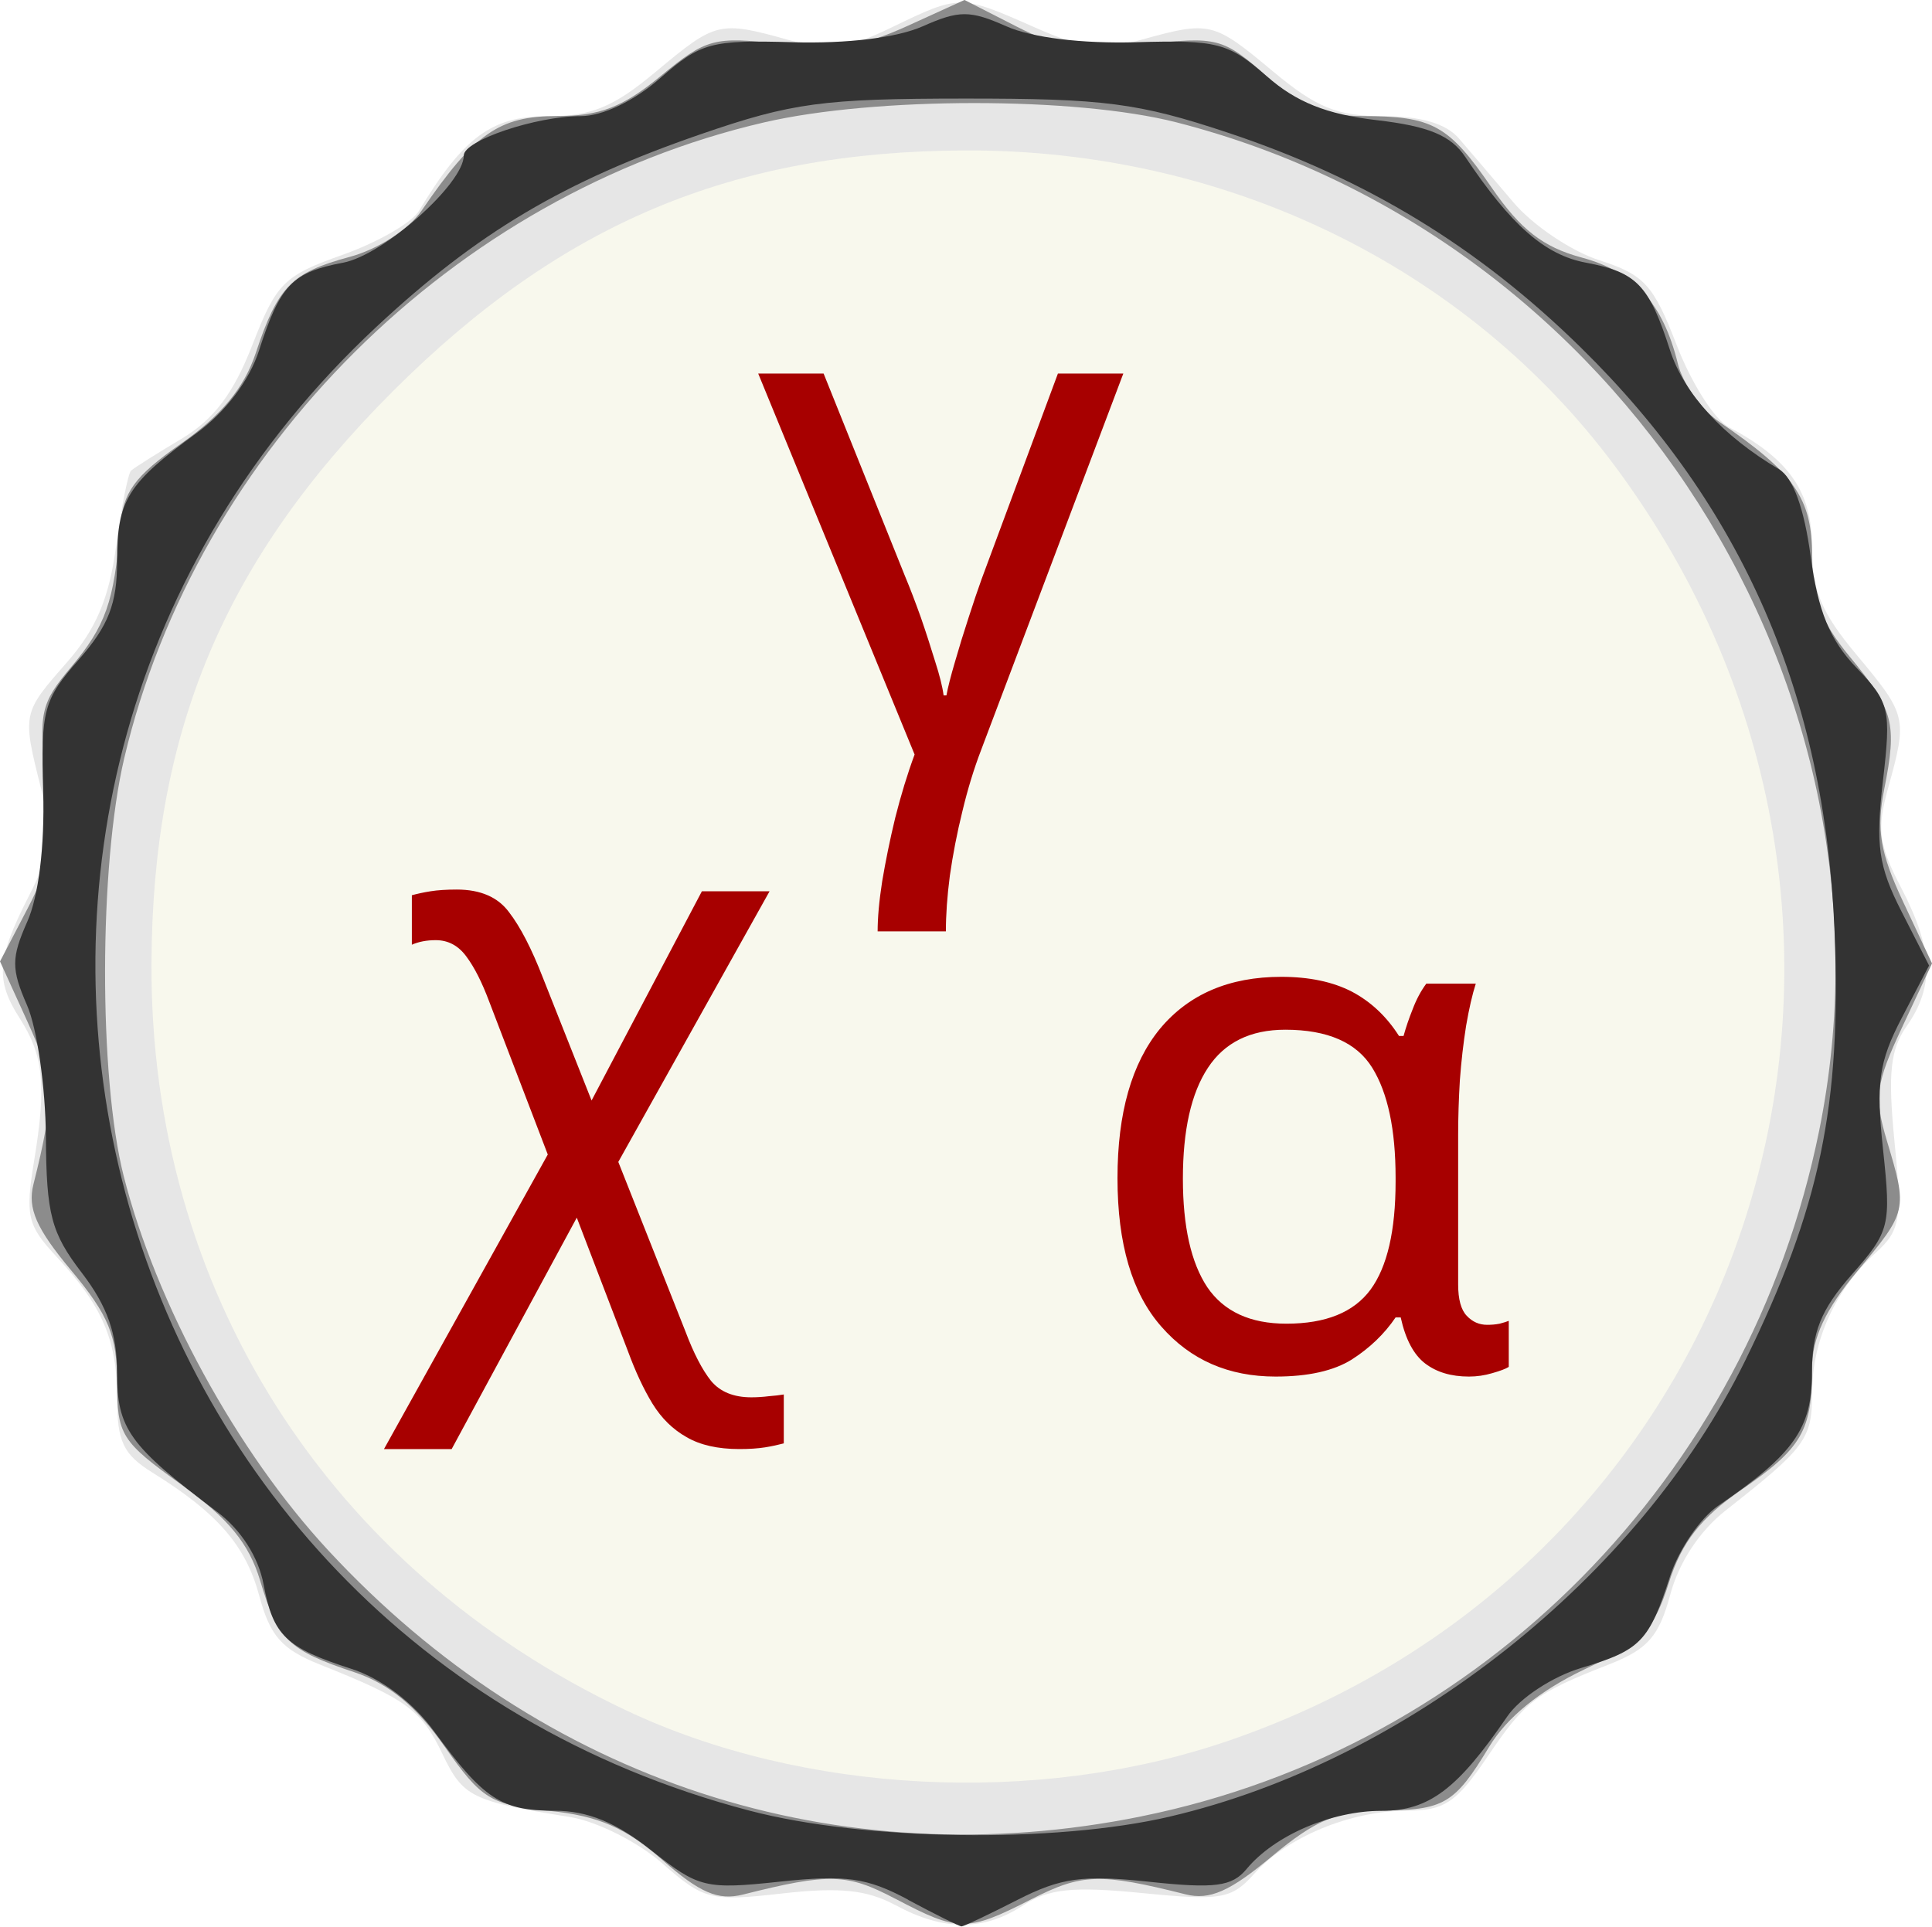
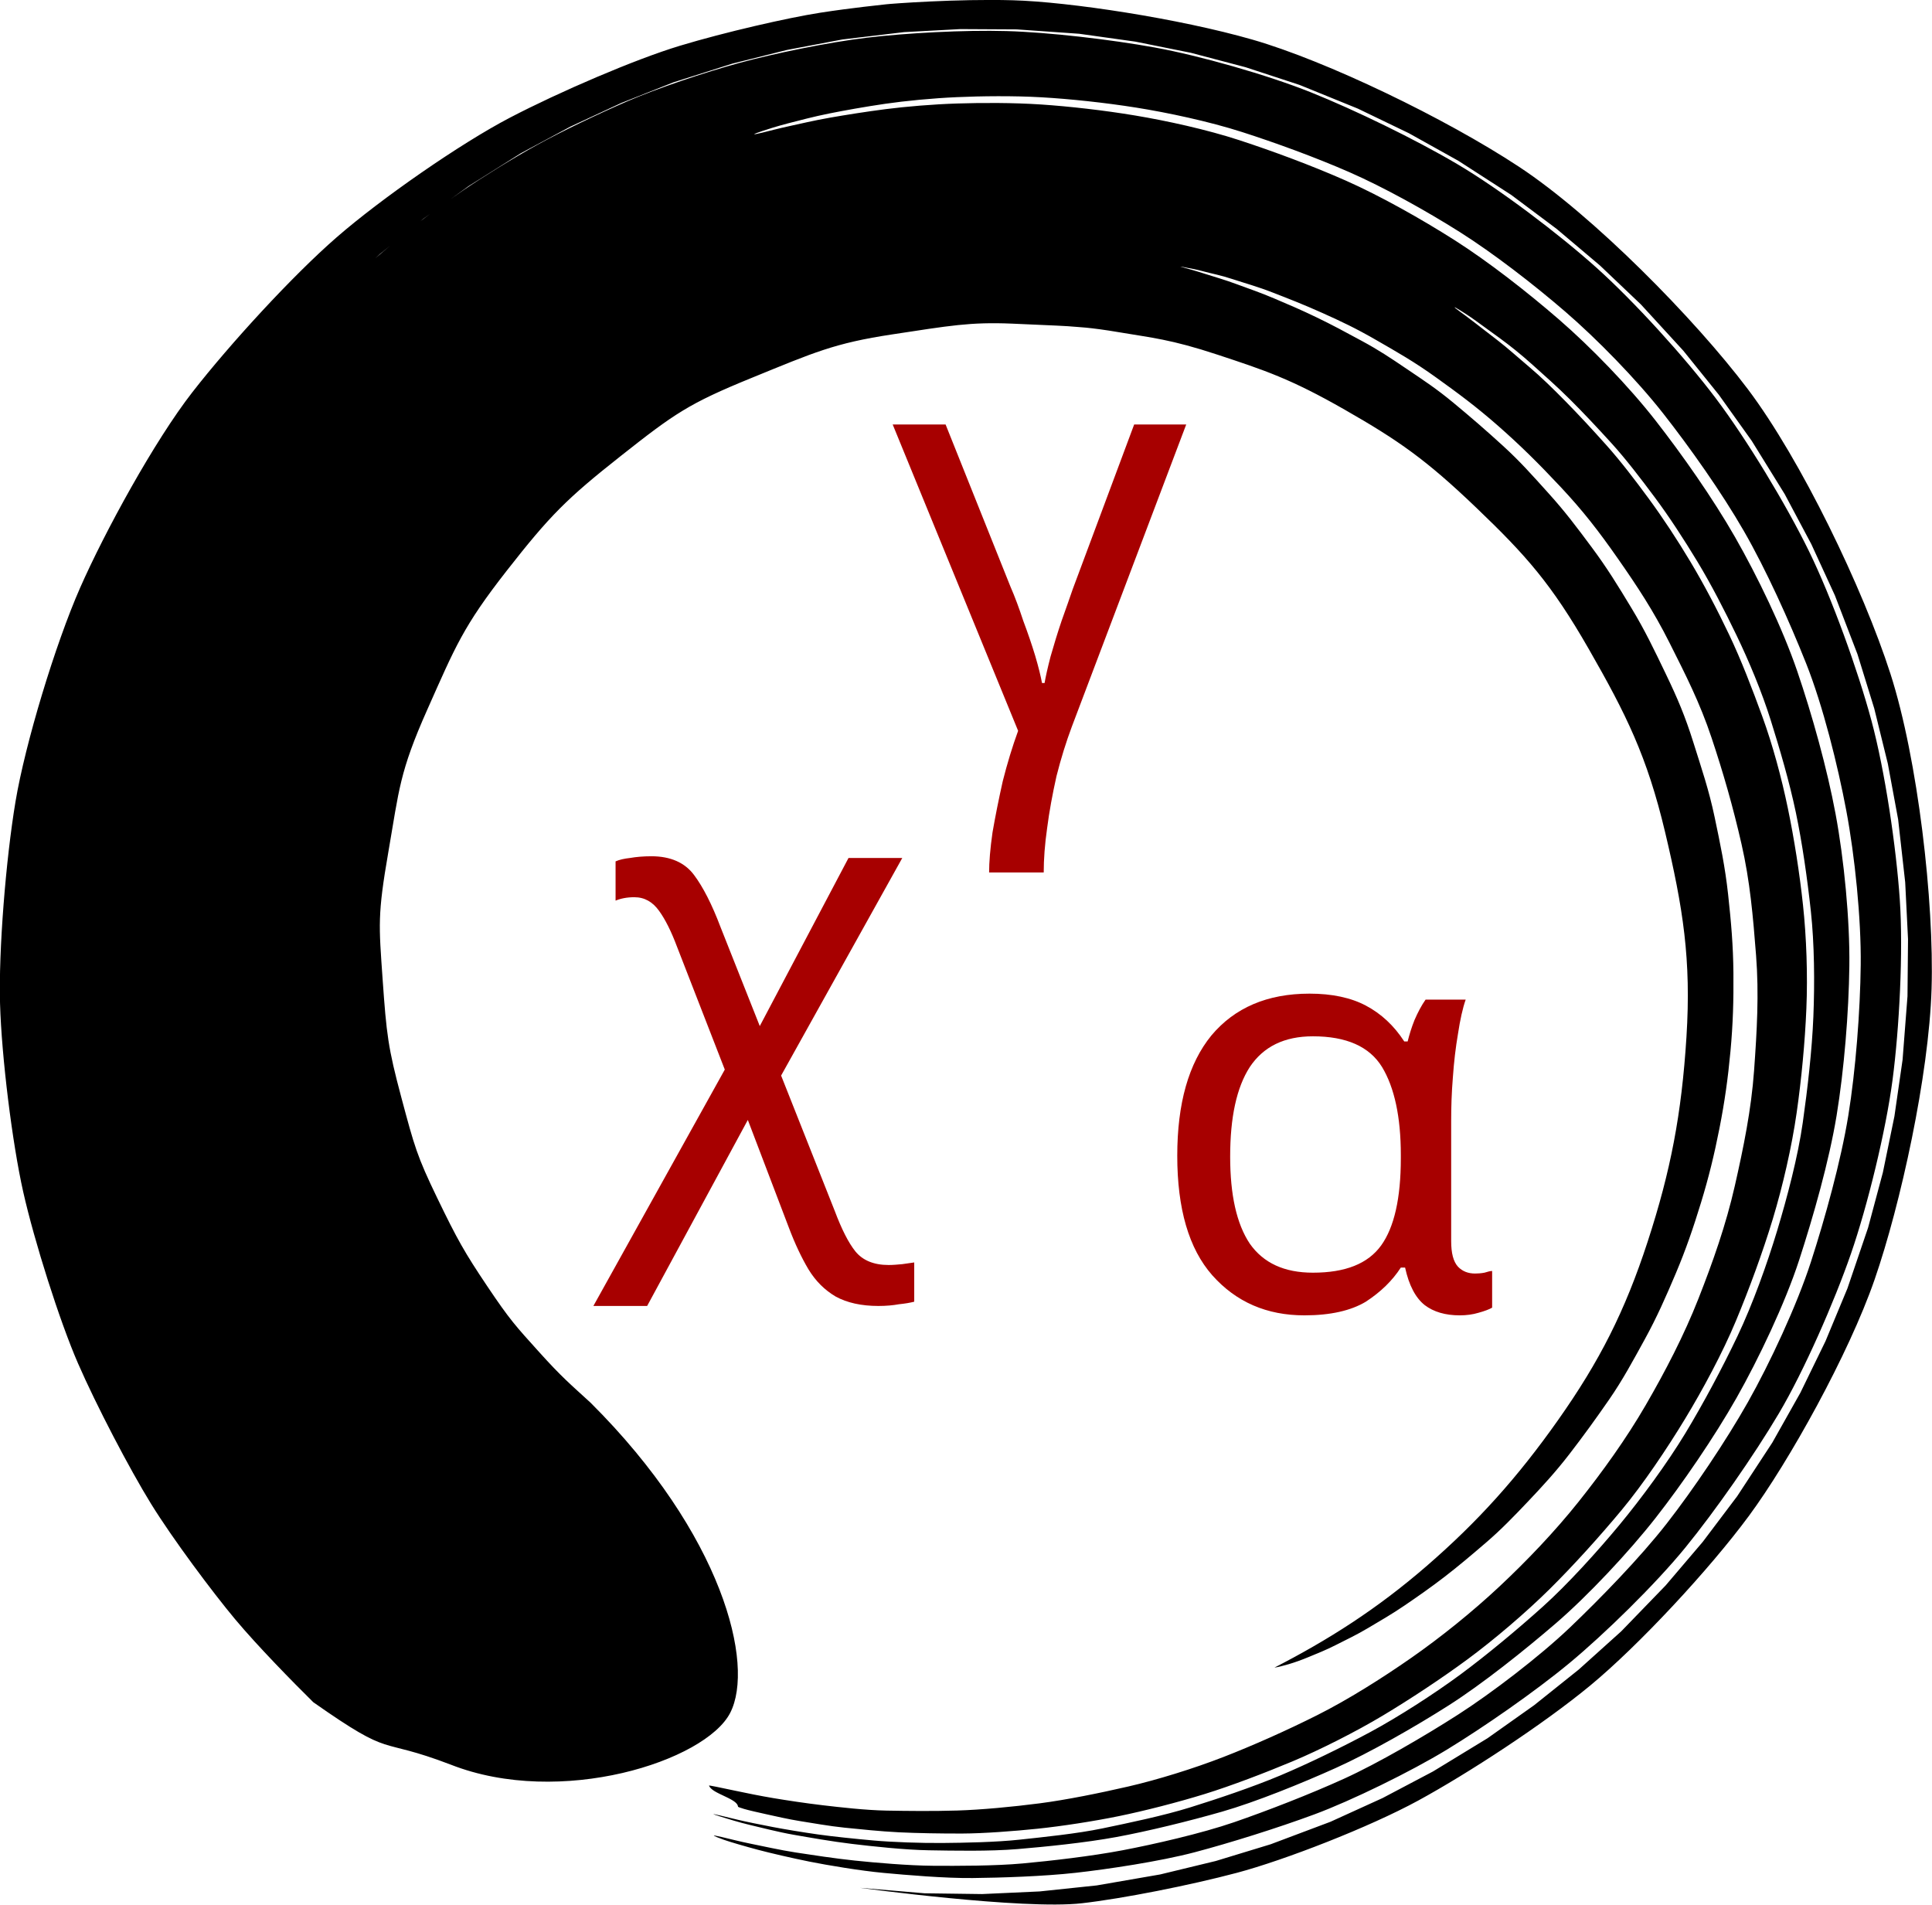
- <svg xmlns="http://www.w3.org/2000/svg" width="53.08mm" height="52.933mm" viewBox="0 0 53.08 52.933" version="1.1" id="svg8">
+ <svg xmlns="http://www.w3.org/2000/svg" width="35.377mm" height="34.874mm" viewBox="0 0 35.377 34.874" version="1.1" id="svg8">
  <defs id="defs2" />
-   <g id="layer1" transform="translate(-42.47264,-29.31809)">
-     <g id="g4570" transform="translate(60.13564,17.23888)">
-       <g transform="translate(-19.10977,19.10977)" id="g3724">
-         <ellipse ry="24.121" rx="23.877" cy="19.107" cx="27.729" id="path4562" style="fill:#f8f8ed;fill-opacity:1;stroke-width:0.212" />
-       </g>
-       <g transform="translate(-67.02455,-24.99073)" id="g4554">
-         <path id="path4560" d="m 73.957,89.42 c -0.774,-0.419 -1.532,-0.497 -3.106,-0.319 -1.968,0.223 -2.148,0.177 -3.29,-0.825 -0.671,-0.589 -1.8,-1.156 -2.538,-1.275 -2.714,-0.437 -2.94,-0.549 -3.507,-1.737 -0.574,-1.204 -0.992,-1.509 -3.359,-2.451 -1.052,-0.419 -1.373,-0.781 -1.672,-1.891 -0.372,-1.382 -1.147,-2.276 -2.935,-3.386 -0.799,-0.496 -0.97,-0.854 -0.97,-2.029 0,-1.613 -0.399,-2.546 -1.674,-3.914 -0.794,-0.852 -0.855,-1.117 -0.604,-2.646 0.339,-2.066 0.256,-2.872 -0.397,-3.892 -0.673,-1.051 -0.632,-1.634 0.236,-3.335 0.638,-1.251 0.685,-1.645 0.353,-2.964 -0.524,-2.081 -0.524,-2.083 0.704,-3.482 0.802,-0.914 1.157,-1.75 1.352,-3.187 0.145,-1.072 0.331,-2.009 0.412,-2.084 0.081,-0.075 0.703,-0.468 1.382,-0.873 0.894,-0.534 1.433,-1.247 1.953,-2.586 0.659,-1.696 0.863,-1.9 2.469,-2.469 0.963,-0.341 1.91,-0.884 2.104,-1.206 1.223,-2.03 2.004,-2.607 3.526,-2.607 1.224,0 1.813,-0.243 3.001,-1.235 1.637,-1.368 1.725,-1.389 3.636,-0.858 1.133,0.315 1.577,0.259 2.845,-0.355 1.847,-0.894 1.872,-0.894 3.881,-0.005 1.359,0.601 1.854,0.661 2.955,0.355 1.889,-0.524 1.981,-0.502 3.616,0.863 1.198,1.001 1.773,1.235 3.032,1.235 1.042,0 1.729,0.203 2.086,0.617 0.293,0.34 0.967,1.131 1.499,1.758 0.532,0.627 1.595,1.342 2.362,1.587 1.226,0.393 1.482,0.675 2.117,2.326 0.397,1.034 1.039,2.048 1.427,2.253 1.669,0.884 2.293,1.783 2.293,3.304 0,1.189 0.251,1.793 1.235,2.97 1.368,1.638 1.389,1.724 0.857,3.64 -0.317,1.143 -0.264,1.558 0.355,2.745 0.877,1.683 0.92,2.71 0.157,3.799 -0.456,0.65 -0.524,1.297 -0.338,3.186 0.211,2.138 0.16,2.436 -0.523,3.054 -1.099,0.995 -1.742,2.414 -1.742,3.844 0,1.268 -0.171,1.501 -2.375,3.231 -0.712,0.559 -1.283,1.425 -1.52,2.307 -0.311,1.155 -0.618,1.505 -1.682,1.923 -2.042,0.801 -2.298,0.996 -3.354,2.555 -0.845,1.247 -1.176,1.466 -2.216,1.466 -1.53,0 -3.284,0.726 -4.178,1.73 -0.623,0.699 -0.903,0.747 -3.08,0.533 -1.908,-0.188 -2.573,-0.119 -3.271,0.338 -1.088,0.713 -2.185,0.71 -3.512,-0.009 z m 9.097,-4.495 C 97.749,79.926 103.073,62.467 93.738,49.888 89.659,44.392 83.032,41.172 75.863,41.204 c -6.395,0.028 -11.103,2.013 -15.715,6.625 -4.612,4.612 -6.597,9.32 -6.625,15.715 -0.04,8.959 4.847,16.652 13.038,20.524 4.861,2.298 11.275,2.631 16.493,0.856 z" style="fill:#e6e6e6;fill-opacity:1;stroke-width:0.353" />
-         <path id="path4558" d="m 73.96,89.247 c -1.326,-0.699 -1.811,-0.713 -4.187,-0.116 -0.679,0.17 -1.184,-0.046 -2.211,-0.948 C 66.549,87.293 65.807,86.97 64.46,86.832 62.841,86.667 62.593,86.515 61.576,85.064 60.805,83.963 60.045,83.337 59.099,83.022 57.285,82.418 57,82.142 56.511,80.511 56.204,79.485 55.639,78.797 54.338,77.862 52.685,76.675 52.579,76.504 52.579,75.044 c 0,-1.266 -0.234,-1.835 -1.258,-3.06 -0.962,-1.151 -1.207,-1.708 -1.041,-2.368 0.588,-2.345 0.57,-2.858 -0.158,-4.458 l -0.76,-1.669 0.754,-1.447 c 0.629,-1.207 0.715,-1.787 0.516,-3.497 -0.217,-1.872 -0.159,-2.144 0.678,-3.139 0.954,-1.134 1.19,-1.804 1.35,-3.83 0.077,-0.983 0.391,-1.415 1.683,-2.32 1.101,-0.771 1.727,-1.53 2.042,-2.476 0.612,-1.839 0.982,-2.219 2.578,-2.649 0.785,-0.211 1.627,-0.754 1.987,-1.28 1.448,-2.116 2.128,-2.591 3.704,-2.591 1.186,0 1.82,-0.244 2.863,-1.104 1.249,-1.029 1.47,-1.089 3.265,-0.878 1.528,0.18 2.252,0.078 3.502,-0.491 l 1.576,-0.718 1.429,0.729 c 1.182,0.603 1.792,0.688 3.52,0.493 1.992,-0.225 2.15,-0.184 3.347,0.866 0.946,0.83 1.595,1.103 2.626,1.103 1.94,0 2.375,0.24 3.566,1.972 0.788,1.146 1.41,1.629 2.458,1.912 1.463,0.394 2.243,1.254 2.654,2.923 0.133,0.542 0.64,1.256 1.125,1.587 2.08,1.419 2.561,2.11 2.561,3.681 0,1.162 0.244,1.819 1.027,2.769 1.223,1.483 1.316,1.84 0.955,3.657 -0.219,1.104 -0.112,1.74 0.519,3.087 l 0.795,1.696 -0.823,1.758 c -0.727,1.552 -0.775,1.918 -0.413,3.128 0.568,1.895 0.562,1.922 -0.824,3.581 -0.867,1.038 -1.235,1.827 -1.235,2.65 0,1.725 -0.278,2.203 -1.947,3.351 -1.108,0.762 -1.636,1.439 -1.986,2.545 -0.413,1.305 -0.727,1.626 -2.335,2.393 -1.21,0.577 -2.117,1.315 -2.602,2.117 -0.958,1.585 -1.238,1.748 -3.003,1.754 -1.159,0.004 -1.781,0.269 -2.971,1.263 -1.151,0.962 -1.708,1.207 -2.368,1.041 -2.356,-0.591 -2.845,-0.576 -4.242,0.137 -1.763,0.9 -1.998,0.899 -3.732,-0.016 z m 6.768,-2.267 C 90.078,85.081 97.413,77.655 99.342,68.137 101.808,55.968 93.896,43.556 81.683,40.432 c -2.763,-0.707 -8.277,-0.706 -11.326,8.99e-4 -8.52,1.976 -15.584,8.996 -17.582,17.472 -0.695,2.949 -0.704,8.763 -0.017,11.474 0.893,3.525 3.104,7.574 5.618,10.29 5.881,6.352 14,9.008 22.351,7.312 z" style="fill:#8c8c8c;fill-opacity:1;stroke-width:0.353" />
-         <path id="path4556" d="m 74.315,89.274 c -1.134,-0.608 -1.72,-0.691 -3.523,-0.498 -2.048,0.219 -2.235,0.174 -3.534,-0.858 -0.97,-0.771 -1.75,-1.09 -2.667,-1.09 -1.456,0 -1.942,-0.321 -3.298,-2.176 -0.584,-0.8 -1.453,-1.458 -2.273,-1.722 -1.806,-0.582 -2.153,-0.915 -2.416,-2.318 -0.141,-0.752 -0.619,-1.502 -1.271,-1.993 -2.421,-1.823 -2.755,-2.287 -2.755,-3.824 0,-1.074 -0.267,-1.831 -0.97,-2.75 -0.84,-1.098 -0.972,-1.6 -0.986,-3.737 -0.009,-1.358 -0.242,-2.985 -0.518,-3.616 -0.435,-0.994 -0.434,-1.299 0.006,-2.293 0.314,-0.707 0.481,-2.079 0.438,-3.578 -0.065,-2.244 0.01,-2.524 0.98,-3.628 0.815,-0.929 1.051,-1.535 1.051,-2.705 0,-1.671 0.283,-2.127 2.176,-3.511 0.8,-0.584 1.458,-1.453 1.722,-2.273 0.581,-1.804 0.915,-2.153 2.309,-2.415 1.11,-0.208 3.318,-2.169 3.318,-2.947 0,-0.413 1.987,-1.081 3.215,-1.081 0.599,0 1.468,-0.417 2.19,-1.051 1.104,-0.97 1.385,-1.045 3.628,-0.98 1.499,0.044 2.871,-0.124 3.578,-0.438 0.998,-0.443 1.295,-0.443 2.293,0 0.707,0.314 2.079,0.481 3.578,0.438 2.215,-0.065 2.532,0.018 3.565,0.925 0.822,0.722 1.658,1.057 3.037,1.217 1.425,0.166 2.036,0.42 2.432,1.011 1.262,1.883 2.187,2.694 3.314,2.905 1.396,0.262 1.732,0.612 2.308,2.4 0.386,1.198 1.45,2.362 2.994,3.275 0.387,0.229 0.693,1.07 0.871,2.39 0.203,1.51 0.528,2.301 1.252,3.058 0.919,0.959 0.963,1.147 0.734,3.123 -0.205,1.765 -0.123,2.34 0.512,3.585 l 0.756,1.483 -0.749,1.437 c -0.63,1.208 -0.712,1.786 -0.515,3.624 0.224,2.093 0.187,2.24 -0.86,3.432 -0.849,0.966 -1.094,1.575 -1.094,2.715 0,1.513 -0.5,2.22 -2.574,3.636 -0.493,0.336 -1.088,1.21 -1.324,1.94 -0.577,1.792 -0.807,2.028 -2.441,2.518 -0.786,0.235 -1.684,0.825 -2.033,1.335 -1.37,2.002 -2.154,2.591 -3.449,2.591 -1.38,0 -2.944,0.673 -3.711,1.598 -0.4,0.483 -0.872,0.545 -2.674,0.352 -1.822,-0.195 -2.428,-0.112 -3.619,0.496 -0.787,0.402 -1.479,0.73 -1.538,0.73 -0.059,0 -0.72,-0.328 -1.468,-0.729 z m 7.192,-2.287 c 6.505,-1.52 12.873,-6.563 15.791,-12.506 2.07,-4.216 2.659,-7.039 2.466,-11.818 -0.262,-6.479 -2.518,-11.673 -6.971,-16.043 -2.817,-2.765 -5.894,-4.638 -9.699,-5.905 -2.456,-0.817 -3.395,-0.939 -7.232,-0.937 -3.892,0.002 -4.741,0.116 -7.232,0.974 -3.782,1.303 -6.142,2.703 -8.917,5.29 -13.926,12.981 -8.154,35.963 10.243,40.784 3.164,0.829 8.381,0.902 11.55,0.162 z" style="fill:#333333;fill-opacity:1;stroke-width:0.353" />
-       </g>
-       <text xml:space="preserve" style="font-style:normal;font-variant:normal;font-weight:normal;font-stretch:normal;font-size:10.583px;line-height:1.25;font-family:Purisa;-inkscape-font-specification:Purisa;letter-spacing:0px;word-spacing:0px;fill:#000000;fill-opacity:1;stroke:none;stroke-width:0.265" x="3.074" y="32.938" id="text4574">
-         <tspan id="tspan4572" x="3.074" y="32.938" style="font-style:normal;font-variant:normal;font-weight:normal;font-stretch:normal;font-size:19.756px;font-family:sans-serif;-inkscape-font-specification:sans-serif;fill:#a70000;fill-opacity:1;stroke-width:0.265">γ</tspan>
-       </text>
-       <text xml:space="preserve" style="font-style:normal;font-variant:normal;font-weight:normal;font-stretch:normal;font-size:10.583px;line-height:1.25;font-family:Purisa;-inkscape-font-specification:Purisa;letter-spacing:0px;word-spacing:0px;fill:#000000;fill-opacity:1;stroke:none;stroke-width:0.265" x="-6.895" y="47.166" id="text4574-8">
-         <tspan id="tspan4572-7" x="-6.895" y="47.166" style="font-style:normal;font-variant:normal;font-weight:normal;font-stretch:normal;font-size:19.756px;font-family:sans-serif;-inkscape-font-specification:sans-serif;fill:#a70000;fill-opacity:1;stroke-width:0.265">χ</tspan>
-       </text>
-       <text xml:space="preserve" style="font-style:normal;font-variant:normal;font-weight:normal;font-stretch:normal;font-size:10.583px;line-height:1.25;font-family:Purisa;-inkscape-font-specification:Purisa;letter-spacing:0px;word-spacing:0px;fill:#000000;fill-opacity:1;stroke:none;stroke-width:0.265" x="-5.292" y="49.17" id="text4574-6">
-         <tspan id="tspan4572-3" x="-5.292" y="58.96" style="font-style:normal;font-variant:normal;font-weight:normal;font-stretch:normal;font-size:16.933px;font-family:sans-serif;-inkscape-font-specification:sans-serif;fill:#a70000;fill-opacity:1;stroke-width:0.265" />
-       </text>
-       <text xml:space="preserve" style="font-style:normal;font-variant:normal;font-weight:normal;font-stretch:normal;font-size:10.583px;line-height:1.25;font-family:Purisa;-inkscape-font-specification:Purisa;letter-spacing:0px;word-spacing:0px;fill:#000000;fill-opacity:1;stroke:none;stroke-width:0.265" x="11.947" y="49.705" id="text4574-8-5">
-         <tspan id="tspan4572-7-0" x="11.947" y="49.705" style="font-style:normal;font-variant:normal;font-weight:normal;font-stretch:normal;font-size:19.756px;font-family:sans-serif;-inkscape-font-specification:sans-serif;fill:#a70000;fill-opacity:1;stroke-width:0.265">α</tspan>
-       </text>
+   <g id="layer1" transform="translate(-106.7048,-95.53235)">
+     <g id="g819" transform="matrix(0.2645833,0,0,0.2645833,55.00158,2.256814)">
+       <path id="path817" d="m 277.12,370.99 c -0.003,-0.009 0.163,0.02 0.485,0.086 0.322,0.066 0.516,0.085 1.134,0.252 0.618,0.166 1.121,0.244 2.004,0.535 0.883,0.291 1.654,0.492 2.771,0.927 1.117,0.435 2.107,0.817 3.426,1.41 1.319,0.593 2.283,1.043 3.73,1.878 1.448,0.835 2.599,1.481 4.122,2.575 1.523,1.094 2.773,2.013 4.319,3.371 1.546,1.358 2.795,2.597 4.312,4.216 1.517,1.619 2.618,3.029 3.967,4.964 1.349,1.935 2.45,3.597 3.562,5.809 1.112,2.213 2.104,4.149 2.917,6.59 0.814,2.441 1.478,4.757 2.068,7.339 0.591,2.582 0.799,5.012 1.009,7.706 0.21,2.694 0.059,5.244 -0.137,7.971 -0.196,2.727 -0.73,5.325 -1.337,8.002 -0.608,2.677 -1.515,5.252 -2.516,7.796 -1.001,2.544 -2.288,5.016 -3.642,7.354 -1.354,2.338 -3.001,4.625 -4.651,6.696 -1.65,2.071 -3.604,4.111 -5.482,5.87 -1.878,1.758 -4.067,3.518 -6.098,4.934 -2.031,1.416 -4.378,2.893 -6.485,3.953 -2.106,1.06 -4.448,2.104 -6.516,2.908 -2.068,0.803 -4.571,1.578 -6.576,2.04 -2.005,0.461 -4.29,0.926 -6.149,1.167 -1.859,0.241 -4.027,0.446 -5.696,0.497 -1.669,0.051 -3.446,0.032 -4.891,0.005 -1.444,-0.026 -3.222,-0.23 -4.411,-0.37 -1.189,-0.14 -2.488,-0.338 -3.404,-0.491 -0.916,-0.153 -1.94,-0.361 -2.565,-0.495 -0.625,-0.134 -1.103,-0.234 -1.425,-0.297 -0.321,-0.064 -0.486,-0.091 -0.482,-0.08 0.006,0.018 0.014,0.035 0.023,0.053 0.009,0.017 0.019,0.035 0.032,0.051 0.011,0.017 0.025,0.034 0.039,0.05 0.014,0.016 0.03,0.033 0.047,0.049 0.017,0.016 0.034,0.032 0.053,0.048 0.019,0.016 0.039,0.031 0.06,0.047 0.021,0.015 0.043,0.031 0.065,0.046 0.023,0.015 0.046,0.03 0.07,0.045 0.025,0.013 0.049,0.029 0.075,0.044 0.026,0.013 0.051,0.029 0.078,0.043 0.027,0.013 0.054,0.029 0.082,0.043 0.028,0.013 0.056,0.028 0.084,0.042 0.029,0.012 0.057,0.028 0.086,0.042 0.029,0.013 0.058,0.028 0.087,0.042 0.03,0.013 0.059,0.028 0.088,0.042 0.03,0.013 0.059,0.028 0.088,0.042 0.03,0.013 0.059,0.028 0.088,0.042 0.029,0.013 0.058,0.028 0.087,0.042 0.029,0.012 0.057,0.028 0.086,0.042 0.029,0.012 0.056,0.028 0.083,0.042 0.028,0.013 0.054,0.028 0.08,0.043 0.027,0.013 0.052,0.029 0.077,0.043 0.025,0.013 0.049,0.029 0.073,0.044 0.024,0.013 0.046,0.03 0.069,0.044 0.022,0.015 0.043,0.03 0.063,0.045 0.02,0.015 0.039,0.031 0.057,0.046 0.018,0.016 0.035,0.031 0.051,0.047 0.016,0.016 0.031,0.032 0.044,0.048 0.013,0.016 0.026,0.033 0.036,0.05 0.011,0.017 0.02,0.034 0.028,0.051 0.008,0.018 0.015,0.035 0.019,0.052 0.005,0.018 0.009,0.036 0.01,0.054 -0.003,0.017 0.138,0.068 0.417,0.153 0.279,0.085 1.004,0.251 1.554,0.371 0.55,0.121 1.527,0.347 2.333,0.474 0.806,0.127 2.029,0.347 3.073,0.453 1.045,0.106 2.497,0.258 3.761,0.32 1.264,0.061 2.923,0.09 4.385,0.085 1.462,-0.005 3.576,-0.163 5.207,-0.333 1.631,-0.169 3.866,-0.511 5.629,-0.872 1.763,-0.361 4.072,-0.953 5.926,-1.526 1.854,-0.573 4.179,-1.465 6.081,-2.26 1.902,-0.796 4.406,-2.063 6.264,-3.176 1.857,-1.113 4.062,-2.566 5.872,-3.902 1.81,-1.335 4.018,-3.216 5.663,-4.844 1.646,-1.628 3.471,-3.652 4.981,-5.468 1.51,-1.817 3.139,-4.247 4.379,-6.29 1.24,-2.043 2.615,-4.598 3.538,-6.813 0.923,-2.215 1.856,-4.751 2.548,-7.038 0.692,-2.287 1.318,-5.013 1.652,-7.351 0.335,-2.338 0.578,-4.91 0.674,-7.223 0.097,-2.313 0.007,-4.918 -0.233,-7.154 -0.24,-2.236 -0.611,-4.597 -1.051,-6.717 -0.439,-2.12 -1.055,-4.385 -1.759,-6.323 -0.705,-1.938 -1.468,-3.924 -2.301,-5.675 -0.833,-1.752 -1.752,-3.499 -2.676,-5.043 -0.923,-1.544 -1.916,-3.05 -2.887,-4.372 -0.971,-1.322 -1.953,-2.604 -2.927,-3.695 -0.974,-1.091 -1.92,-2.108 -2.806,-3.011 -0.886,-0.903 -1.74,-1.736 -2.543,-2.412 -0.803,-0.676 -1.502,-1.313 -2.149,-1.81 -0.647,-0.497 -1.195,-0.921 -1.639,-1.267 -0.443,-0.346 -0.798,-0.598 -1.032,-0.771 -0.234,-0.173 -0.351,-0.267 -0.343,-0.279 0.007,-0.012 0.141,0.062 0.391,0.216 0.25,0.154 0.627,0.393 1.087,0.725 0.461,0.332 1.028,0.743 1.692,1.229 0.665,0.486 1.441,1.103 2.228,1.813 0.788,0.709 1.694,1.504 2.599,2.406 0.905,0.902 1.877,1.935 2.87,3.028 0.992,1.093 2.004,2.417 2.993,3.745 0.989,1.328 2.004,2.886 2.945,4.44 0.94,1.555 1.873,3.362 2.721,5.128 0.848,1.766 1.734,3.874 2.357,5.86 0.623,1.987 1.285,4.231 1.734,6.371 0.448,2.139 0.793,4.575 1.039,6.833 0.246,2.258 0.268,4.962 0.174,7.297 -0.095,2.336 -0.399,4.977 -0.734,7.338 -0.335,2.361 -1.076,5.166 -1.773,7.476 -0.697,2.31 -1.702,5.108 -2.744,7.295 -1.042,2.187 -2.364,4.668 -3.614,6.733 -1.25,2.064 -3.041,4.506 -4.564,6.342 -1.523,1.835 -3.557,4.084 -5.295,5.648 -1.738,1.564 -3.867,3.339 -5.694,4.689 -1.827,1.351 -4.325,2.956 -6.251,3.992 -1.926,1.036 -4.312,2.198 -6.232,3.005 -1.92,0.807 -4.353,1.622 -6.224,2.205 -1.871,0.583 -4.283,1.082 -6.062,1.453 -1.78,0.371 -4.109,0.605 -5.756,0.783 -1.647,0.178 -3.846,0.216 -5.324,0.229 -1.477,0.014 -3.515,-0.059 -4.789,-0.174 -1.274,-0.115 -2.779,-0.269 -3.83,-0.417 -1.051,-0.148 -2.327,-0.36 -3.137,-0.516 -0.81,-0.155 -1.845,-0.363 -2.398,-0.497 -0.553,-0.134 -0.978,-0.236 -1.265,-0.304 -0.287,-0.068 -0.437,-0.101 -0.44,-0.097 -0.01,0.014 0.172,0.08 0.537,0.193 0.365,0.113 1.255,0.392 1.982,0.562 0.726,0.17 1.968,0.495 3.036,0.681 1.069,0.186 2.648,0.468 4.037,0.633 1.389,0.166 3.628,0.413 5.316,0.441 1.687,0.028 4.2,0.08 6.144,-0.083 1.944,-0.163 4.674,-0.436 6.827,-0.832 2.153,-0.396 5.02,-1.097 7.329,-1.759 2.309,-0.663 5.51,-1.96 7.872,-3.025 2.362,-1.065 5.488,-2.851 7.811,-4.331 2.323,-1.48 5.241,-3.805 7.432,-5.693 2.191,-1.888 5.027,-4.909 6.881,-7.274 1.854,-2.365 4.07,-5.605 5.596,-8.296 1.526,-2.691 3.368,-6.555 4.343,-9.556 0.976,-3.002 2.075,-6.854 2.592,-10.006 0.517,-3.152 0.842,-7.131 0.881,-10.338 0.04,-3.207 -0.369,-7.391 -0.954,-10.531 -0.585,-3.141 -1.627,-6.876 -2.648,-9.864 -1.02,-2.988 -2.773,-6.608 -4.31,-9.294 -1.538,-2.686 -3.657,-5.704 -5.508,-8.074 -1.851,-2.37 -4.484,-5.083 -6.671,-6.979 -2.187,-1.896 -4.886,-4.003 -7.212,-5.484 -2.326,-1.48 -5.165,-3.077 -7.537,-4.128 -2.372,-1.05 -5.07,-2.046 -7.356,-2.794 -2.286,-0.749 -5.067,-1.354 -7.231,-1.715 -2.163,-0.361 -4.567,-0.633 -6.518,-0.763 -1.951,-0.129 -4.107,-0.122 -5.798,-0.068 -1.691,0.054 -3.552,0.212 -4.944,0.39 -1.392,0.179 -2.779,0.402 -3.853,0.589 -1.074,0.187 -2.123,0.436 -2.857,0.595 -0.735,0.159 -1.435,0.347 -1.813,0.438 -0.378,0.091 -0.575,0.13 -0.58,0.111 -0.005,-0.018 0.183,-0.092 0.551,-0.216 0.368,-0.125 1.068,-0.346 1.796,-0.535 0.728,-0.189 1.782,-0.468 2.851,-0.682 1.069,-0.214 2.467,-0.465 3.856,-0.668 1.388,-0.203 3.286,-0.387 4.975,-0.461 1.689,-0.075 3.891,-0.102 5.842,0.009 1.95,0.111 4.408,0.371 6.572,0.716 2.164,0.345 5.032,0.954 7.32,1.689 2.289,0.735 5.048,1.738 7.422,2.776 2.374,1.039 5.305,2.667 7.634,4.138 2.329,1.47 5.115,3.624 7.305,5.512 2.19,1.888 4.927,4.686 6.781,7.049 1.855,2.363 4.043,5.457 5.584,8.136 1.541,2.679 3.141,6.226 4.307,9.156 1.165,2.93 2.194,7.062 2.783,10.198 0.589,3.135 1.033,7.465 0.998,10.668 -0.035,3.202 -0.349,7.297 -0.861,10.445 -0.512,3.148 -1.616,7.12 -2.586,10.118 -0.97,2.998 -2.846,7.021 -4.365,9.71 -1.519,2.688 -3.778,6.043 -5.624,8.407 -1.846,2.364 -4.609,5.198 -6.697,7.19 -2.088,1.992 -5.424,4.54 -7.738,6.023 -2.313,1.483 -5.529,3.36 -7.881,4.431 -2.352,1.071 -5.346,2.231 -7.611,3.012 -2.265,0.781 -5.588,1.537 -7.732,1.944 -2.144,0.408 -4.958,0.732 -6.894,0.909 -1.935,0.177 -4.542,0.173 -6.222,0.162 -1.68,-0.011 -4.024,-0.215 -5.407,-0.36 -1.383,-0.145 -3.018,-0.396 -4.082,-0.559 -1.065,-0.163 -2.366,-0.456 -3.09,-0.6 -0.724,-0.143 -1.681,-0.39 -2.045,-0.473 -0.364,-0.083 -0.547,-0.117 -0.536,-0.098 0.022,0.038 0.26,0.138 0.702,0.295 0.442,0.157 1.515,0.467 2.362,0.692 0.847,0.225 2.321,0.568 3.553,0.816 1.232,0.248 3.522,0.632 5.124,0.78 1.602,0.149 4.249,0.376 6.181,0.356 1.932,-0.02 4.888,-0.115 7.102,-0.361 2.214,-0.246 5.837,-0.787 8.25,-1.423 2.412,-0.637 5.725,-1.672 8.289,-2.622 2.563,-0.95 6.653,-2.949 9.168,-4.48 2.515,-1.532 6.065,-3.99 8.474,-5.984 2.409,-1.994 5.946,-5.446 8.02,-7.989 2.074,-2.543 4.745,-6.366 6.482,-9.297 1.737,-2.931 3.843,-7.738 4.988,-11.051 1.146,-3.313 2.413,-8.486 2.879,-12.03 0.466,-3.544 0.748,-8.882 0.5,-12.49 -0.248,-3.608 -1.019,-8.876 -1.963,-12.381 -0.945,-3.504 -2.736,-8.478 -4.325,-11.725 -1.589,-3.247 -4.303,-7.734 -6.454,-10.584 -2.151,-2.851 -5.648,-6.697 -8.254,-9.033 -2.606,-2.335 -6.703,-5.439 -9.632,-7.166 -2.929,-1.727 -7.078,-3.74 -10.114,-4.959 -3.036,-1.218 -7.754,-2.554 -10.82,-3.109 -3.066,-0.555 -7.316,-1.052 -10.245,-1.136 -2.93,-0.084 -6.977,0.135 -9.676,0.458 -2.699,0.323 -6.42,1.093 -8.811,1.742 -2.391,0.649 -5.73,1.776 -7.756,2.654 -2.026,0.878 -4.587,2.103 -6.26,3.026 -1.673,0.923 -3.818,2.257 -5.126,3.151 -1.308,0.895 -3.079,2.179 -4.023,2.969 -0.945,0.789 -2.046,1.706 -2.671,2.281 -0.625,0.575 -1.103,1.016 -1.426,1.313 -0.323,0.297 -0.749,0.738 -0.749,0.738 l 3.123,-2.905 3.01,-2.445 3.147,-2.266 3.611,-2.27 3.418,-1.836 3.52,-1.635 3.61,-1.429 4.08,-1.295 3.774,-0.945 3.825,-0.723 4.274,-0.51 3.898,-0.21 3.907,0.021 4.322,0.303 3.879,0.543 3.843,0.773 3.792,1 3.728,1.222 4.037,1.641 3.535,1.704 3.427,1.911 3.658,2.36 3.139,2.349 2.994,2.529 2.839,2.7 2.934,3.2 2.457,3.049 2.276,3.187 2.284,3.69 1.84,3.458 1.637,3.56 1.56,4.062 1.159,3.75 0.939,3.814 0.715,3.866 0.489,4.354 0.196,3.937 -0.037,3.946 -0.34,4.398 -0.565,3.916 -0.797,3.878 -1.025,3.827 -1.428,4.199 -1.522,3.661 -1.736,3.564 -1.944,3.454 -2.429,3.707 -2.385,3.161 -2.566,3.013 -3.074,3.176 -2.94,2.645 -3.088,2.469 -3.226,2.285 -3.77,2.298 -3.498,1.844 -3.6,1.639 -4.143,1.558 -3.791,1.155 -3.855,0.933 -4.385,0.759 -3.955,0.416 -3.977,0.182 -3.985,-0.053 -4.474,-0.378 c 0,0 11.286,1.534 15.363,1.067 2.818,-0.322 7.457,-1.238 10.73,-2.108 3.273,-0.87 9.147,-3.147 12.548,-5.001 3.401,-1.854 8.608,-5.236 11.919,-7.974 3.311,-2.738 8.211,-7.992 10.974,-11.739 2.764,-3.747 6.893,-11.159 8.688,-16.342 1.795,-5.182 3.757,-14.12 3.942,-20.121 0.185,-6 -0.943,-15.882 -2.845,-21.797 -1.902,-5.915 -6.195,-14.83 -9.877,-19.711 -3.681,-4.881 -10.718,-12.013 -15.824,-15.377 -5.106,-3.364 -13.339,-7.332 -18.446,-8.801 -5.107,-1.469 -12.71,-2.618 -16.585,-2.726 -3.875,-0.109 -8.441,0.238 -8.766,0.278 -0.325,0.04 -2.345,0.239 -4.571,0.584 -2.226,0.345 -6.605,1.347 -9.71,2.286 -3.105,0.938 -8.335,3.189 -11.771,4.981 -3.435,1.793 -8.918,5.606 -11.983,8.274 -3.065,2.668 -7.37,7.362 -9.988,10.723 -2.618,3.361 -6.059,9.648 -7.774,13.548 -1.715,3.9 -3.798,10.78 -4.466,14.789 -0.669,4.009 -1.175,10.312 -1.069,13.982 0.105,3.67 0.843,9.643 1.605,13.029 0.762,3.386 2.515,8.937 3.793,11.866 1.278,2.93 3.563,7.302 5.059,9.725 1.496,2.423 4.256,6.116 5.812,7.977 1.556,1.861 4.036,4.387 5.411,5.743 5.685,3.988 4.29,2.322 9.514,4.32 7.589,2.981 17.616,-0.241 19.336,-3.581 1.721,-3.34 -0.508,-12.354 -9.662,-21.468 -1.385,-1.271 -1.979,-1.75 -3.575,-3.523 -1.597,-1.774 -1.993,-2.18 -3.571,-4.533 -1.578,-2.353 -2.066,-3.216 -3.467,-6.114 -1.401,-2.899 -1.572,-3.547 -2.488,-6.973 -0.916,-3.426 -1.022,-4.346 -1.289,-8.15 -0.267,-3.804 -0.356,-4.47 0.394,-8.81 0.751,-4.341 0.764,-5.519 2.699,-9.867 1.935,-4.348 2.477,-5.748 5.481,-9.59 3.004,-3.841 4.163,-5.003 7.896,-7.95 3.732,-2.947 4.713,-3.636 9.059,-5.409 4.346,-1.774 5.737,-2.407 9.73,-3.012 3.993,-0.605 5.398,-0.868 8.304,-0.746 2.906,0.121 3.978,0.177 4.213,0.206 0.235,0.03 1.072,0.027 3.248,0.399 2.176,0.371 3.511,0.471 6.763,1.546 3.252,1.075 5.046,1.661 8.783,3.797 3.737,2.136 5.639,3.462 9.098,6.772 3.459,3.309 5.215,5.28 7.801,9.79 2.586,4.51 4.04,7.43 5.285,12.675 1.245,5.245 1.817,8.822 1.48,14.176 -0.337,5.353 -1.094,9.281 -2.678,14.148 -1.584,4.866 -3.353,8.322 -6.197,12.355 -2.843,4.032 -5.592,7.068 -9.083,10.095 -3.491,3.027 -6.843,5.139 -10.556,7.051 0.244,-0.034 0.576,-0.115 0.991,-0.238 0.414,-0.124 0.849,-0.275 1.413,-0.51 0.564,-0.235 1.161,-0.466 1.854,-0.82 0.693,-0.354 1.423,-0.694 2.225,-1.173 0.802,-0.479 1.633,-0.951 2.525,-1.56 0.892,-0.608 1.789,-1.232 2.751,-1.971 0.962,-0.739 1.891,-1.528 2.904,-2.398 1.013,-0.87 1.896,-1.783 2.891,-2.832 0.995,-1.049 1.915,-2.05 2.859,-3.274 0.944,-1.223 1.833,-2.449 2.761,-3.792 0.928,-1.343 1.642,-2.672 2.464,-4.169 0.823,-1.497 1.451,-2.921 2.141,-4.553 0.69,-1.632 1.206,-3.138 1.74,-4.883 0.534,-1.745 0.918,-3.314 1.278,-5.145 0.36,-1.831 0.587,-3.443 0.762,-5.33 0.175,-1.887 0.222,-3.517 0.205,-5.43 -0.017,-1.913 -0.16,-3.529 -0.368,-5.437 -0.208,-1.908 -0.541,-3.477 -0.934,-5.35 -0.393,-1.873 -0.905,-3.363 -1.473,-5.173 -0.568,-1.81 -1.097,-3.05 -1.906,-4.733 -0.809,-1.684 -1.438,-3.004 -2.384,-4.569 -0.945,-1.564 -1.672,-2.752 -2.732,-4.178 -1.059,-1.425 -1.844,-2.474 -2.992,-3.745 -1.148,-1.271 -1.948,-2.185 -3.157,-3.289 -1.209,-1.104 -2.233,-1.988 -3.427,-2.977 -1.194,-0.989 -2.032,-1.532 -3.235,-2.346 -1.203,-0.813 -1.921,-1.294 -3.101,-1.934 -1.18,-0.639 -2.063,-1.118 -3.163,-1.647 -1.1,-0.529 -1.901,-0.87 -2.902,-1.294 -1.001,-0.425 -1.691,-0.652 -2.575,-0.98 -0.884,-0.328 -1.436,-0.474 -2.184,-0.715 -0.749,-0.241 -1.14,-0.342 -1.736,-0.508 l 9e-5,-5.2e-4" style="fill:#000000" />
    </g>
+     <text xml:space="preserve" style="font-style:normal;font-variant:normal;font-weight:normal;font-stretch:normal;font-size:10.583px;line-height:1.25;font-family:Vollkorn;-inkscape-font-specification:Vollkorn;letter-spacing:0px;word-spacing:0px;fill:#000000;fill-opacity:1;stroke:none;stroke-width:0.265" x="123.005" y="108.977" id="text831">
+       <tspan id="tspan829" x="123.005" y="108.977" style="fill:#a70000;fill-opacity:1;stroke-width:0.265">γ</tspan>
+     </text>
+     <text xml:space="preserve" style="font-style:normal;font-variant:normal;font-weight:normal;font-stretch:normal;font-size:10.583px;line-height:1.25;font-family:Vollkorn;-inkscape-font-specification:Vollkorn;letter-spacing:0px;word-spacing:0px;fill:#000000;fill-opacity:1;stroke:none;stroke-width:0.265" x="117.681" y="116.914" id="text837">
+       <tspan id="tspan835" x="117.681" y="116.914" style="fill:#a70000;fill-opacity:1;stroke-width:0.265">χ</tspan>
+     </text>
+     <text xml:space="preserve" style="font-style:normal;font-variant:normal;font-weight:normal;font-stretch:normal;font-size:10.583px;line-height:1.25;font-family:Vollkorn;-inkscape-font-specification:Vollkorn;letter-spacing:0px;word-spacing:0px;fill:#000000;fill-opacity:1;stroke:none;stroke-width:0.265" x="127.683" y="119.507" id="text831-0">
+       <tspan id="tspan829-8" x="127.683" y="119.507" style="fill:#a70000;fill-opacity:1;stroke-width:0.265">α</tspan>
+     </text>
  </g>
</svg>
